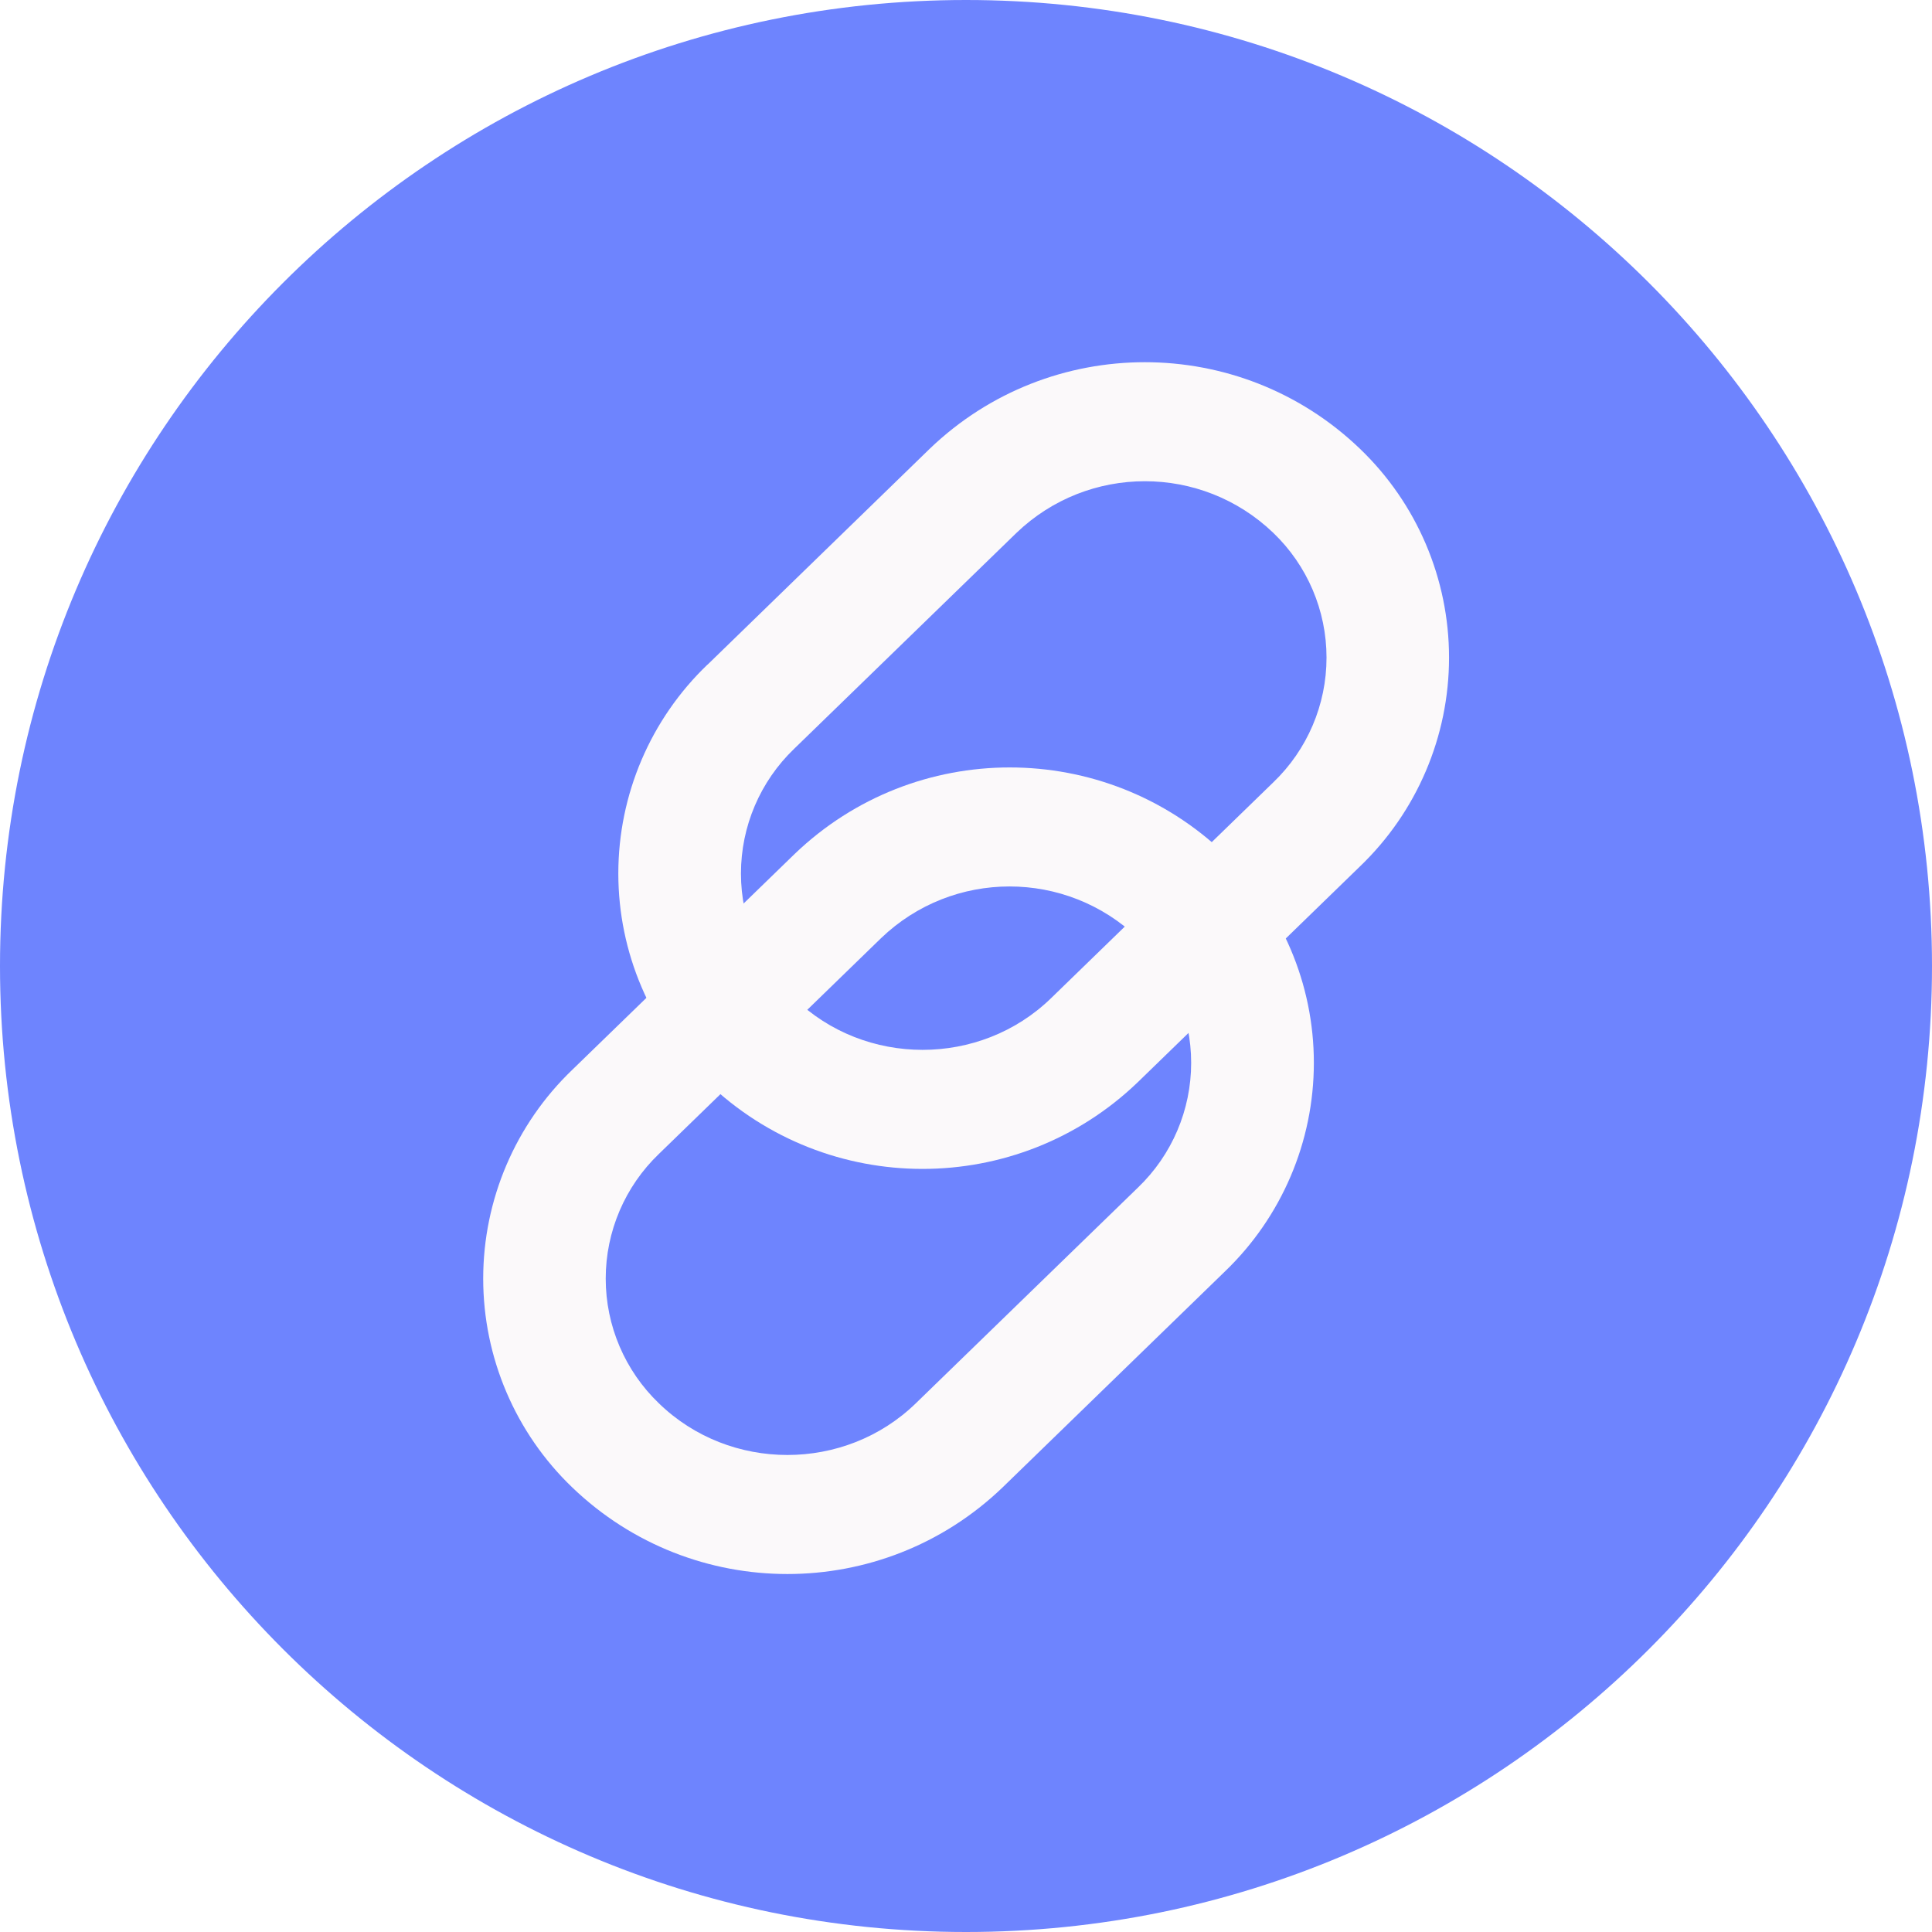
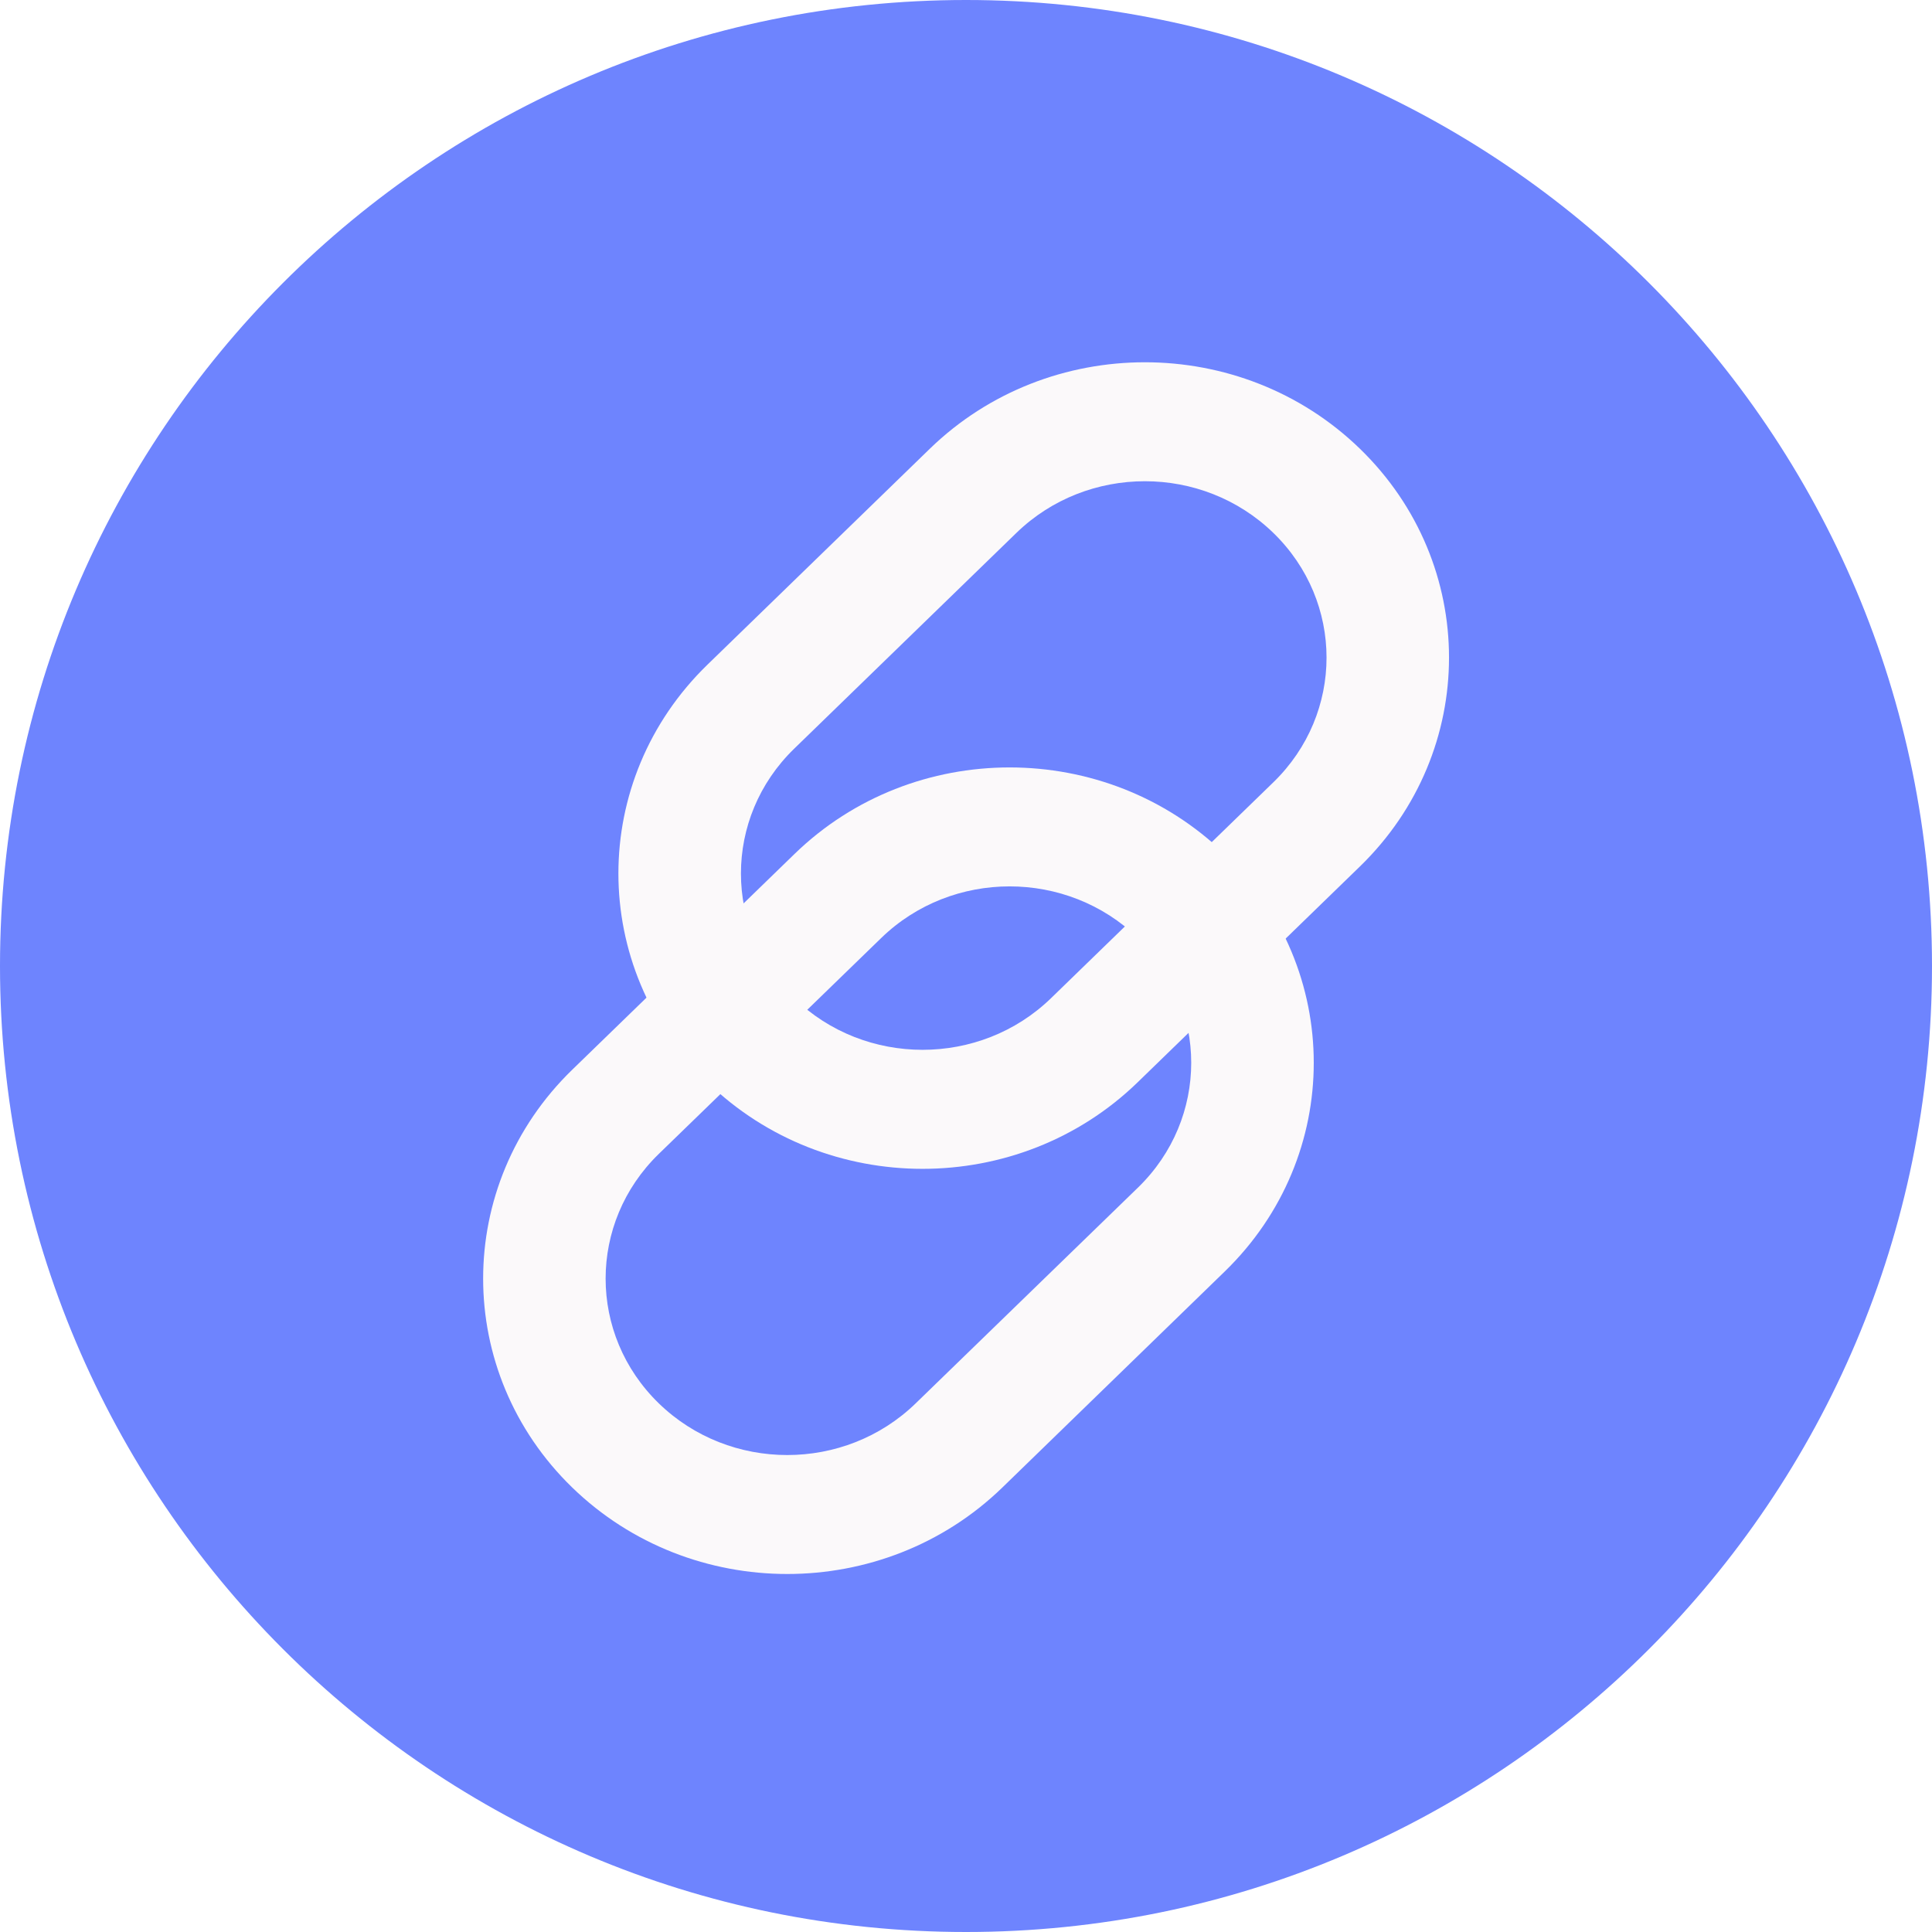
- <svg xmlns="http://www.w3.org/2000/svg" width="16" height="16" fill="none">
-   <circle cx="8" cy="8" r="8" fill="#6E84FE" />
-   <path fill-rule="evenodd" clip-rule="evenodd" d="M7.297 7.769l-1.84 1.787a1.431 1.431 0 000 2.066c.587.57 1.54.57 2.127 0l1.84-1.787a1.431 1.431 0 000-2.066 1.536 1.536 0 00-2.127 0zM4.74 8.859a2.396 2.396 0 000 3.46 2.572 2.572 0 003.562 0l1.841-1.788a2.396 2.396 0 000-3.459 2.572 2.572 0 00-3.562 0L4.739 8.86z" fill="#FBF9FA" />
-   <path fill-rule="evenodd" clip-rule="evenodd" d="M8.418 4.413L6.577 6.201a1.431 1.431 0 000 2.066c.587.57 1.54.57 2.127 0l1.841-1.788a1.431 1.431 0 000-2.066 1.536 1.536 0 00-2.127 0zM5.859 5.504a2.396 2.396 0 000 3.46 2.572 2.572 0 003.562 0l1.841-1.788a2.396 2.396 0 000-3.46 2.572 2.572 0 00-3.562 0L5.86 5.504z" fill="#FBF9FA" />
+ <svg xmlns="http://www.w3.org/2000/svg" width="24" height="24" viewBox="0 0 24 24" fill="none">
+   <path d="M24 12C24 18.627 18.627 24 12 24C5.373 24 0 18.627 0 12C0 5.373 5.373 0 12 0C18.627 0 24 5.373 24 12Z" fill="#6E84FE" />
+   <path fill-rule="evenodd" clip-rule="evenodd" d="M10.946 11.653L8.184 14.334C7.303 15.19 7.303 16.577 8.184 17.433C9.065 18.289 10.494 18.289 11.375 17.433L14.137 14.752C15.018 13.896 15.018 12.508 14.137 11.653C13.256 10.797 11.827 10.797 10.946 11.653ZM7.108 13.289C5.633 14.722 5.633 17.045 7.108 18.478C8.584 19.911 10.976 19.911 12.452 18.478L15.213 15.796C16.689 14.364 16.689 12.041 15.213 10.608C13.738 9.175 11.345 9.175 9.87 10.608L7.108 13.289Z" fill="#FBF9FA" />
+   <path fill-rule="evenodd" clip-rule="evenodd" d="M12.626 6.62L9.865 9.301C8.984 10.157 8.984 11.544 9.865 12.4C10.746 13.255 12.175 13.255 13.056 12.4L15.818 9.718C16.699 8.863 16.699 7.475 15.818 6.62C14.936 5.764 13.508 5.764 12.626 6.62ZM8.789 8.256C7.313 9.689 7.313 12.012 8.789 13.445C10.264 14.878 12.656 14.878 14.132 13.445L16.894 10.763C18.369 9.33 18.369 7.007 16.894 5.575C15.418 4.142 13.026 4.142 11.55 5.575L8.789 8.256Z" fill="#FBF9FA" />
</svg>
